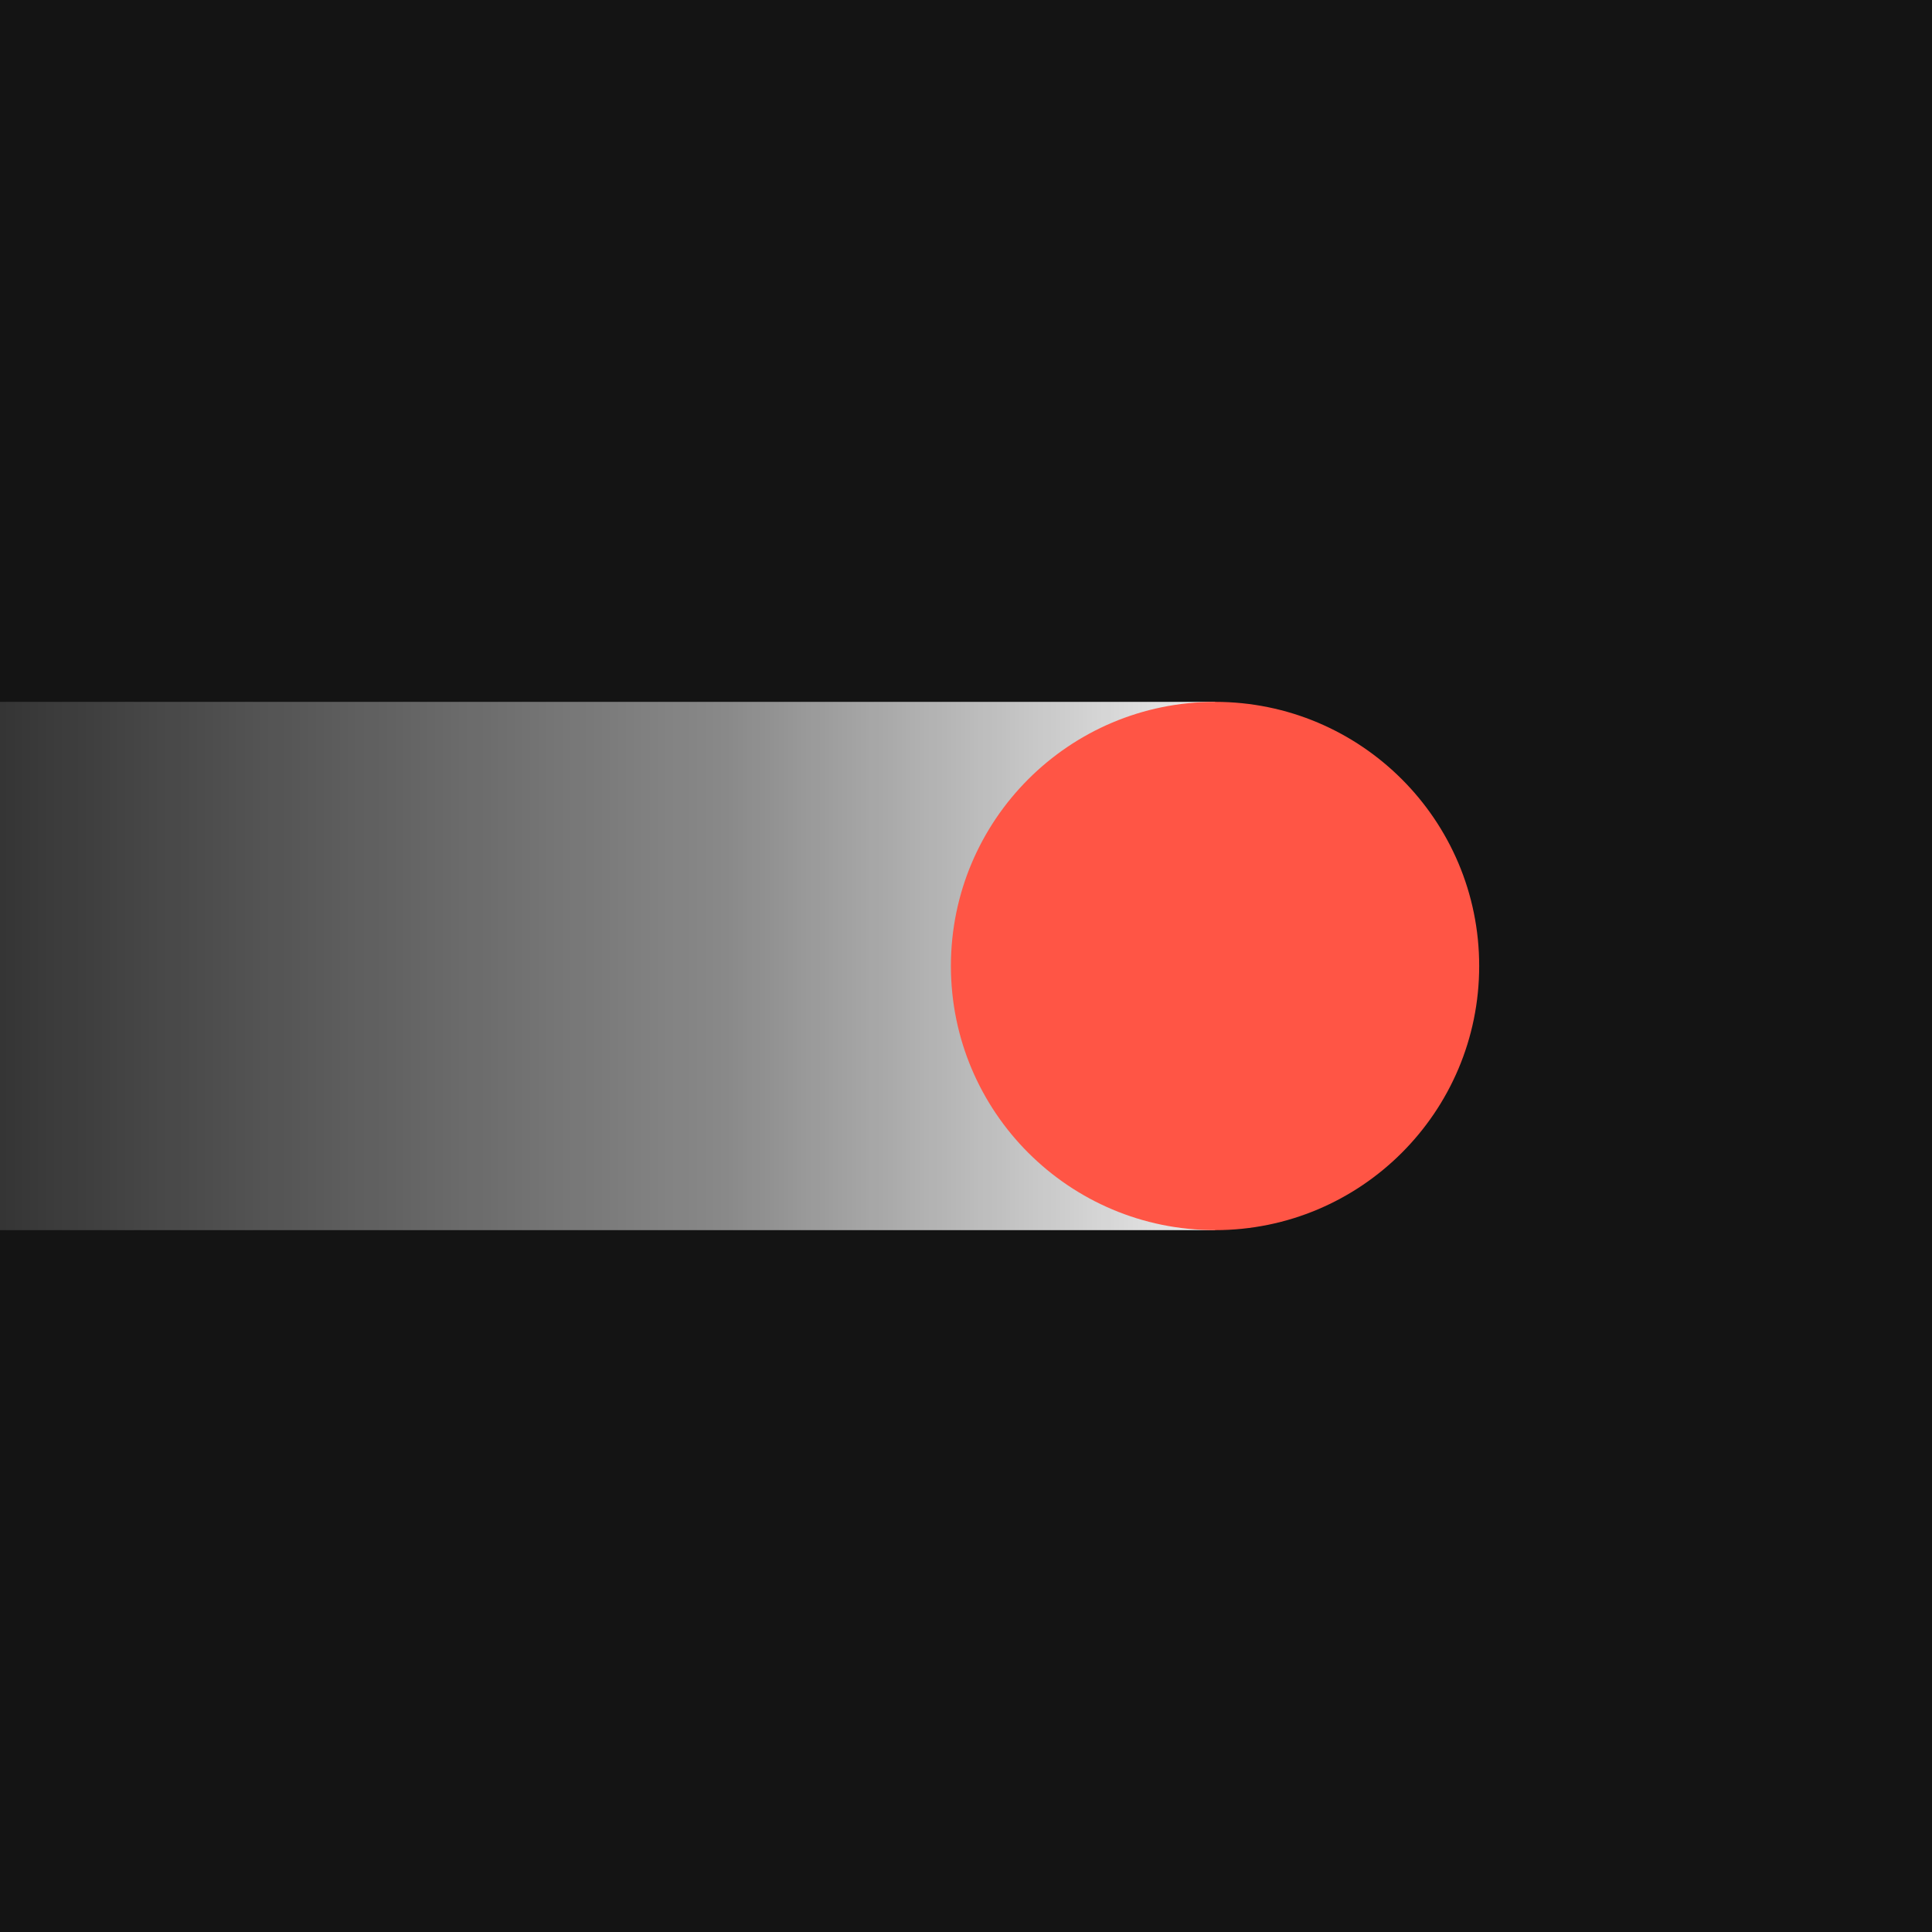
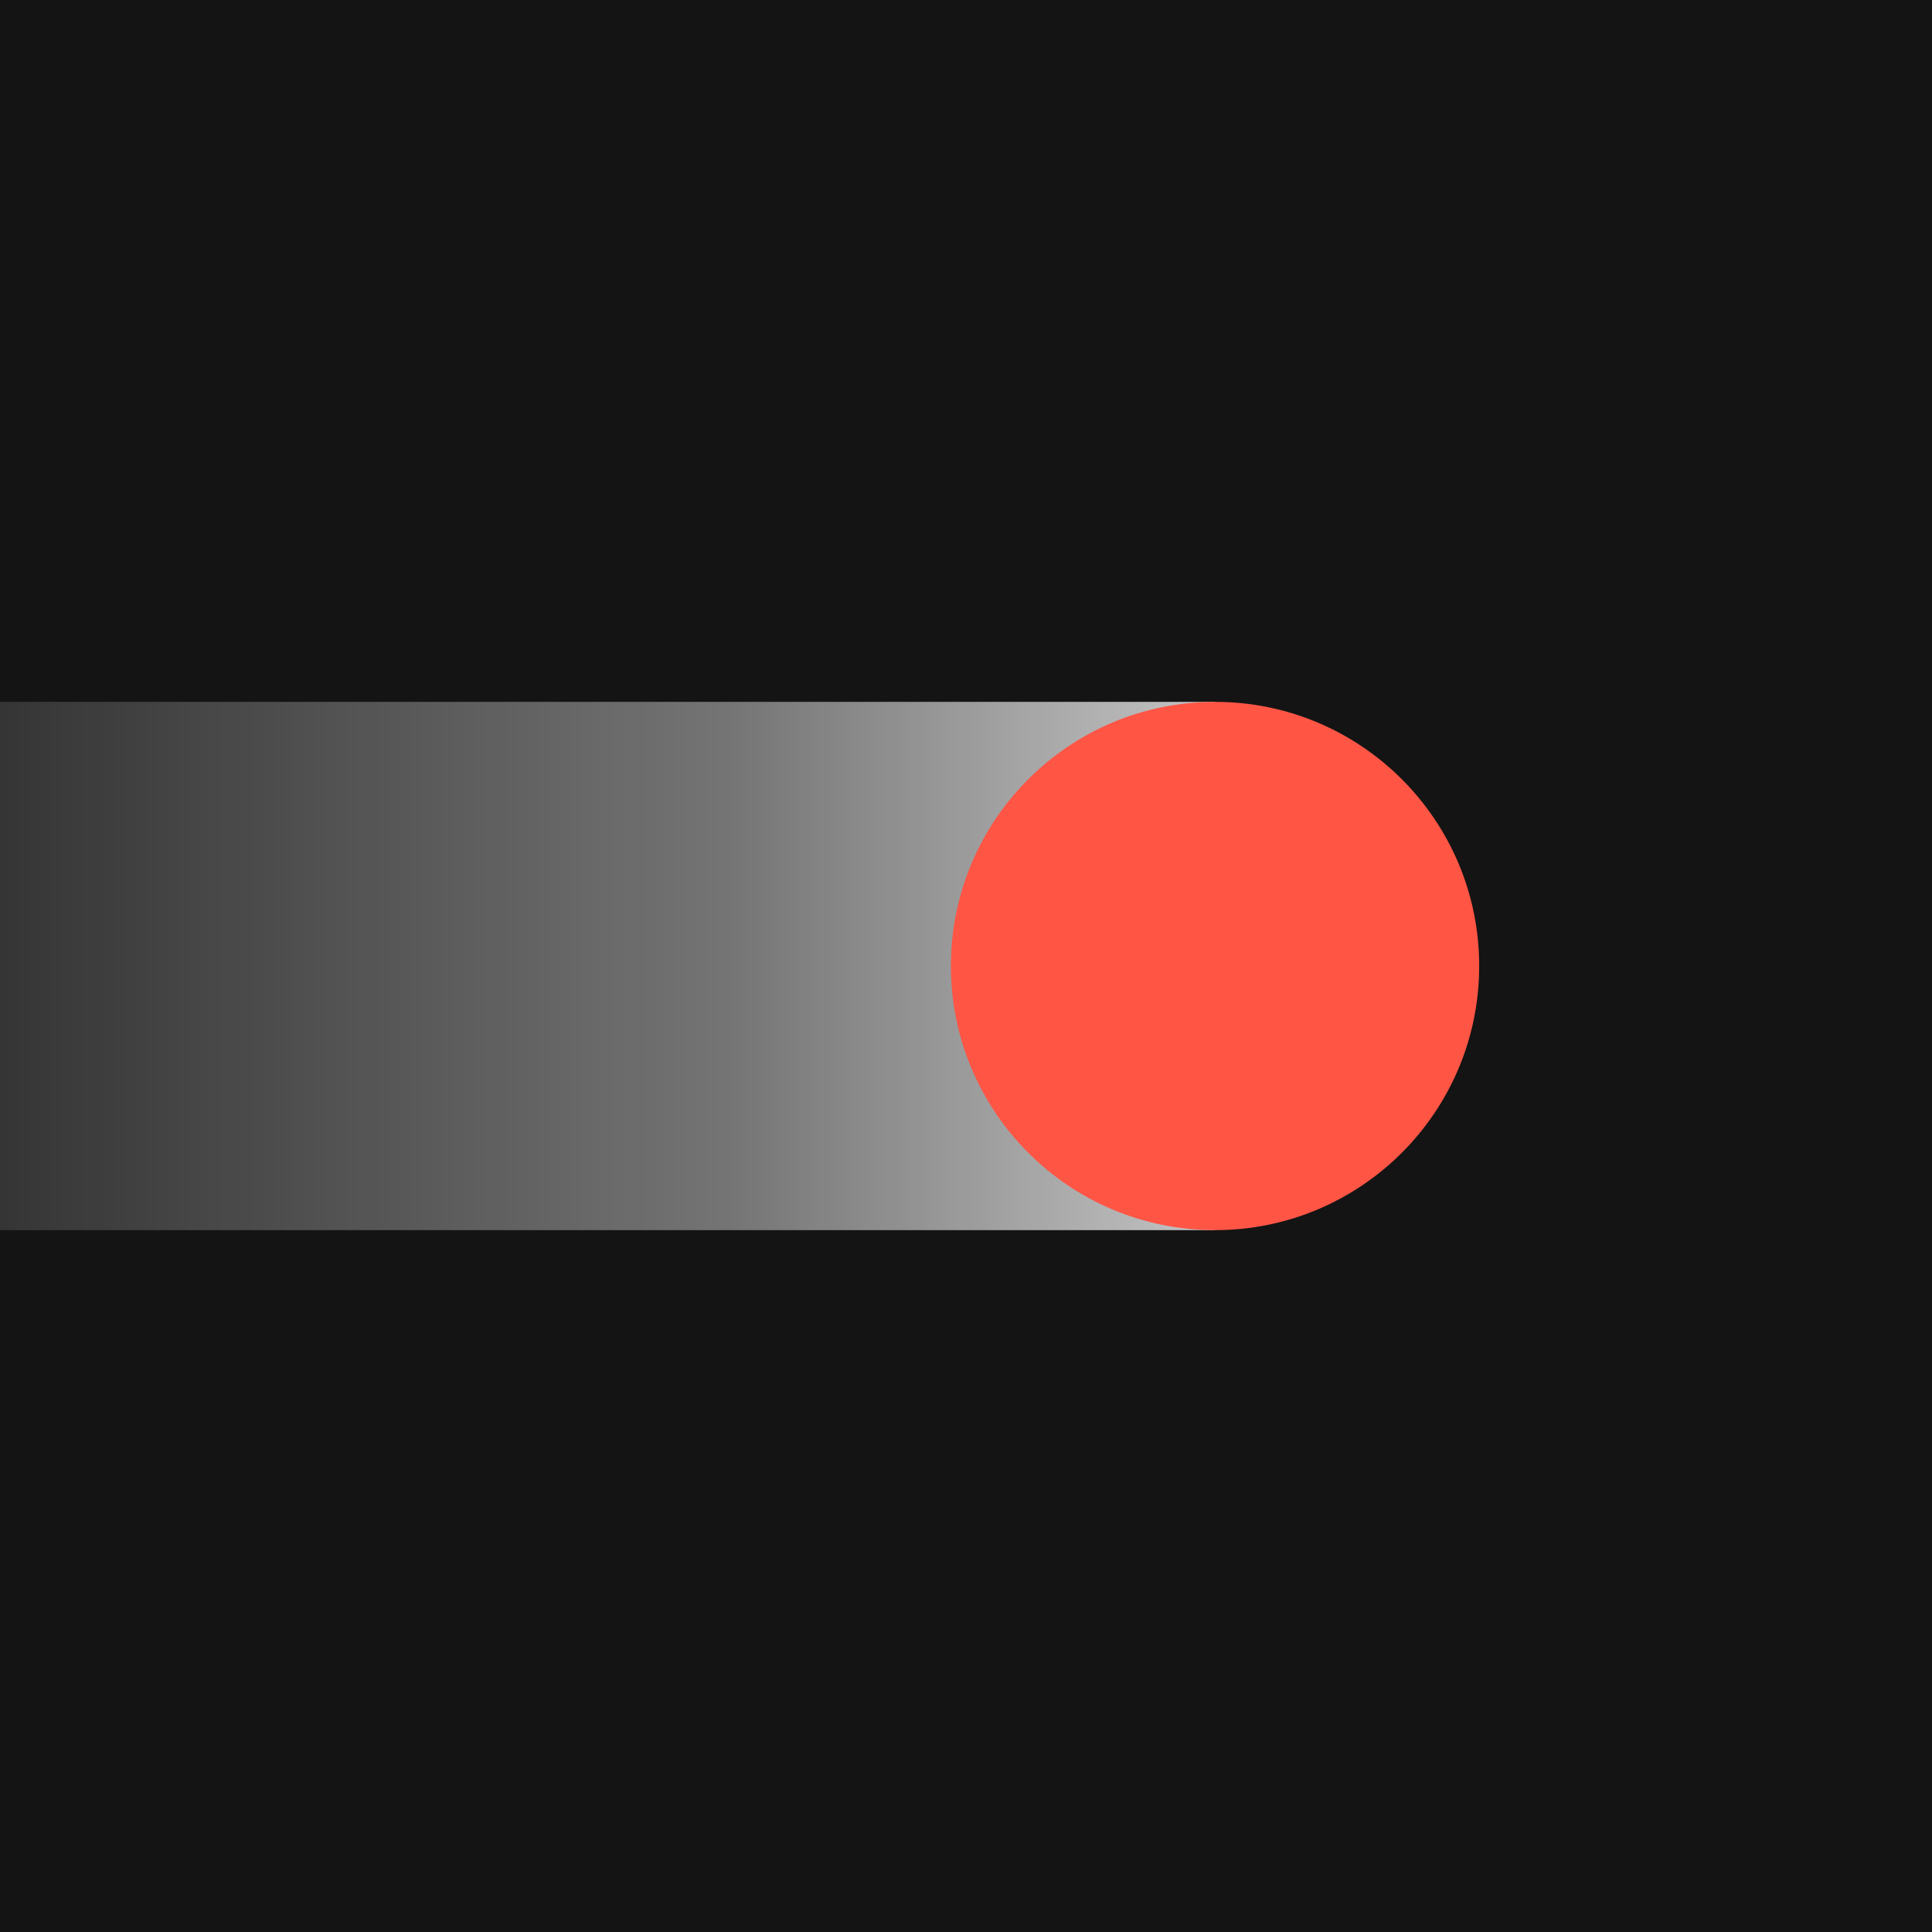
<svg xmlns="http://www.w3.org/2000/svg" viewBox="0 0 512 512">
  <defs>
    <clipPath id="tile">
      <rect width="512" height="512" />
    </clipPath>
    <linearGradient id="band" x1="0" y1="0" x2="322" y2="0" gradientUnits="userSpaceOnUse">
      <stop offset="0" stop-color="#ffffff" stop-opacity="0.14" />
-       <stop offset="0.6" stop-color="#ffffff" stop-opacity="0.5" />
-       <stop offset="1" stop-color="#ffffff" stop-opacity="0.92" />
+       <stop offset="0.6" stop-color="#ffffff" stop-opacity="0.41" />
+       <stop offset="1" stop-color="#ffffff" stop-opacity="0.75" />
    </linearGradient>
  </defs>
  <g clip-path="url(#tile)">
    <rect width="512" height="512" fill="#141414" />
    <rect x="0" y="186" width="322" height="140" fill="url(#band)" />
    <circle cx="322" cy="256" r="70" fill="#ff5545" />
  </g>
</svg>
